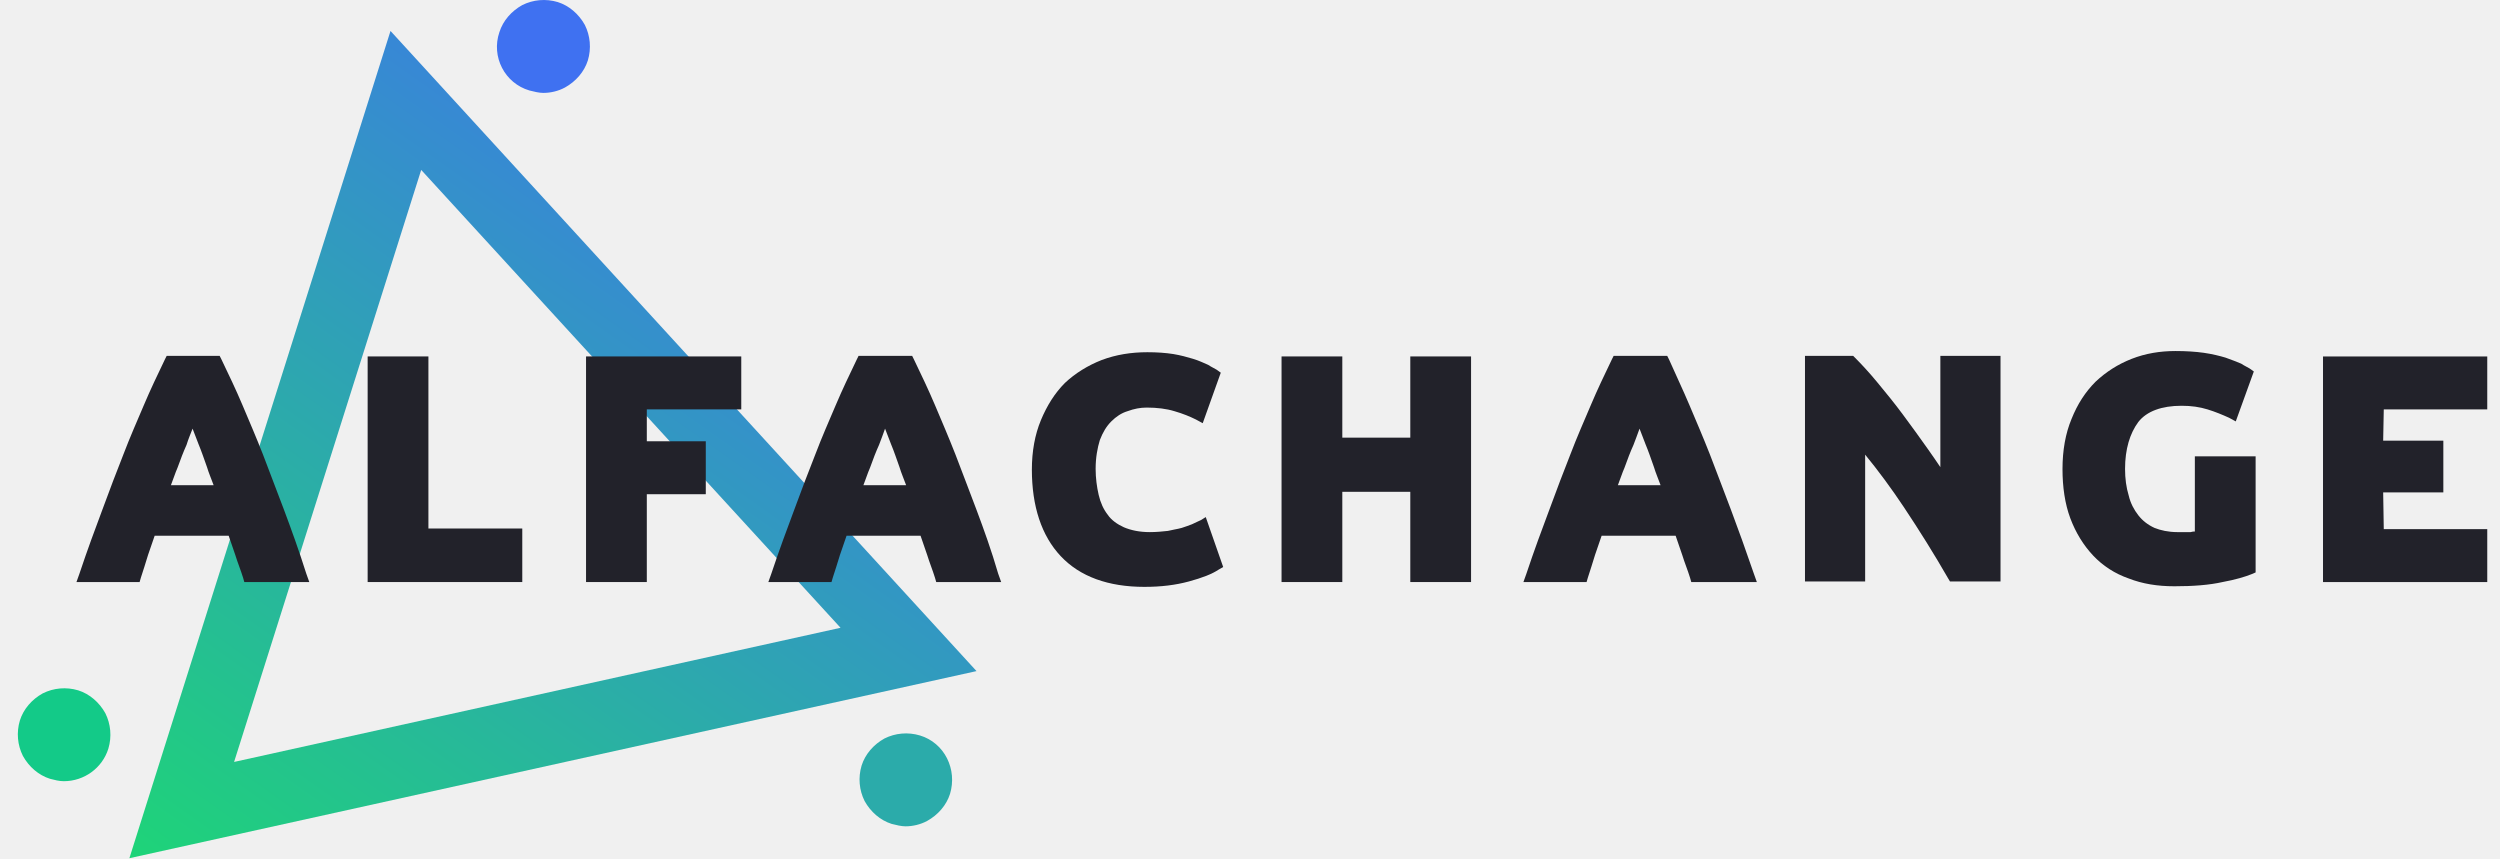
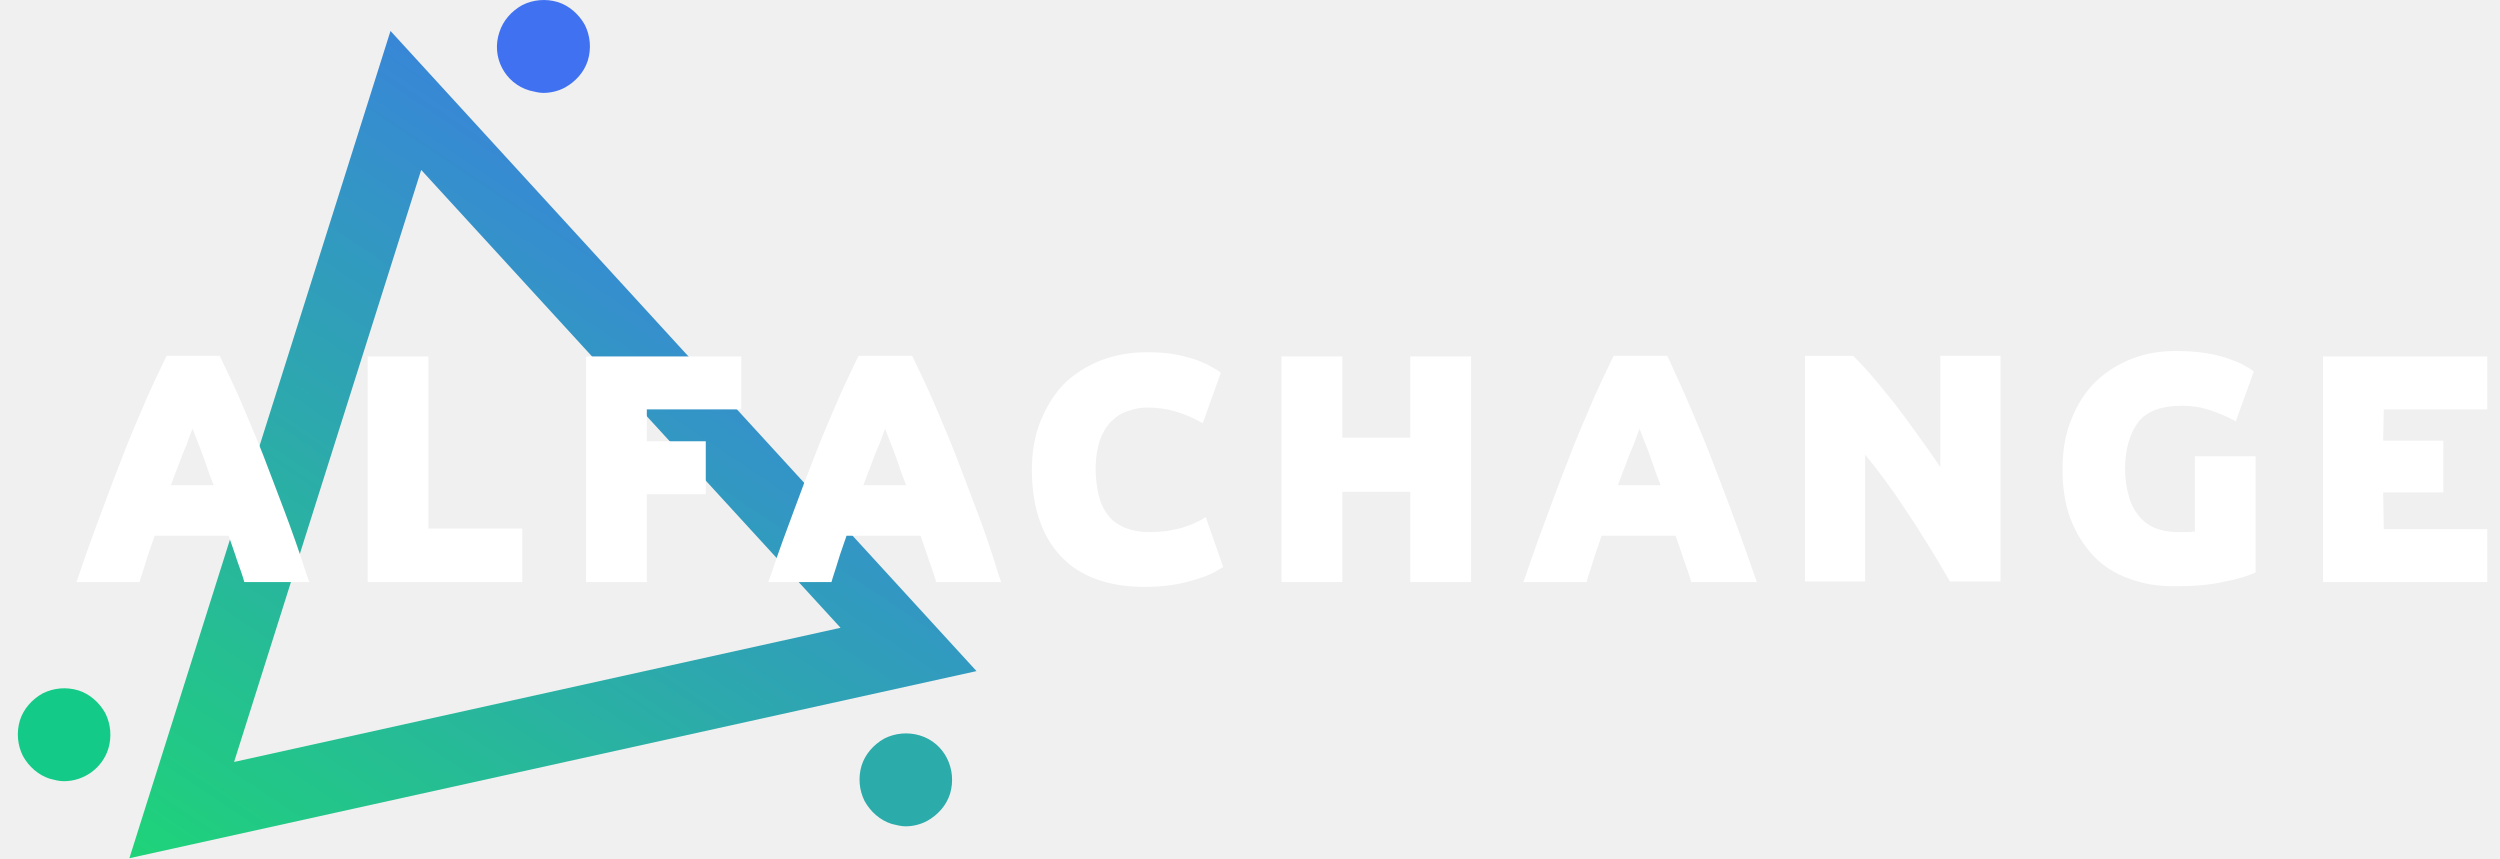
- <svg xmlns="http://www.w3.org/2000/svg" width="134" height="46" viewBox="0 0 134 46" fill="none">
-   <path d="M20.931 1.659L6.935 46L52.341 35.971L20.931 1.659ZM45.053 33.649L12.547 40.84L22.576 9.108L45.053 33.649Z" fill="url(#paint0_linear_443_6694)" />
-   <path d="M28.381 4.851C28.639 4.916 28.897 4.98 29.122 4.98C29.509 4.98 29.929 4.883 30.283 4.69C30.864 4.367 31.315 3.851 31.509 3.239C31.702 2.594 31.638 1.917 31.348 1.336C31.025 0.756 30.509 0.304 29.896 0.111C29.251 -0.083 28.574 -0.018 27.994 0.272C27.413 0.594 26.962 1.11 26.768 1.723C26.317 3.045 27.058 4.464 28.381 4.851Z" fill="#3F71F1" />
-   <path d="M4.194 37.003C3.549 36.809 2.872 36.874 2.292 37.164C1.711 37.486 1.26 38.002 1.066 38.615C0.873 39.26 0.937 39.937 1.228 40.518C1.55 41.098 2.066 41.55 2.679 41.743C2.937 41.808 3.162 41.872 3.42 41.872C4.517 41.872 5.484 41.163 5.807 40.131C6 39.486 5.936 38.809 5.646 38.228C5.323 37.648 4.807 37.196 4.194 37.003Z" fill="#13CA88" />
-   <path d="M49.31 39.421C48.665 39.228 47.988 39.292 47.407 39.583C46.827 39.905 46.375 40.421 46.182 41.034C45.988 41.679 46.053 42.356 46.343 42.936C46.665 43.517 47.181 43.968 47.794 44.162C48.052 44.226 48.31 44.291 48.536 44.291C48.923 44.291 49.342 44.194 49.697 44.001C50.277 43.678 50.729 43.162 50.922 42.55C51.116 41.904 51.051 41.227 50.761 40.647C50.471 40.066 49.955 39.615 49.31 39.421Z" fill="#2BABAA" />
-   <path d="M15.223 27.328C14.836 26.296 14.45 25.297 14.095 24.361C13.74 23.458 13.353 22.555 12.998 21.717C12.644 20.878 12.257 20.072 11.87 19.266L11.773 19.073H8.935L8.838 19.266C8.451 20.072 8.064 20.878 7.71 21.717C7.355 22.555 6.968 23.426 6.613 24.361C6.258 25.264 5.871 26.264 5.484 27.328C5.097 28.36 4.678 29.489 4.259 30.747L4.098 31.198H7.484L7.548 30.972C7.677 30.585 7.806 30.166 7.935 29.747L8.29 28.715H12.257L12.611 29.747C12.74 30.166 12.902 30.553 13.031 30.972L13.095 31.198H16.578L16.417 30.747C16.03 29.521 15.61 28.36 15.223 27.328ZM10.322 22.975C10.418 23.233 10.515 23.491 10.644 23.813C10.805 24.2 10.934 24.587 11.096 25.039C11.192 25.361 11.321 25.651 11.45 26.006H9.161C9.29 25.683 9.387 25.361 9.515 25.071C9.677 24.619 9.838 24.2 9.999 23.845C10.096 23.523 10.225 23.233 10.322 22.975Z" fill="#22222A" />
-   <path d="M22.963 19.105H19.706V31.198H27.994V28.328H22.963V19.105Z" fill="#22222A" />
-   <path d="M34.669 21.943H39.732V19.105H31.412V31.198H34.669V26.49H37.83V23.652H34.669V21.943Z" fill="#22222A" />
-   <path d="M52.341 27.328C51.954 26.296 51.567 25.297 51.212 24.361C50.858 23.458 50.471 22.555 50.116 21.717C49.761 20.878 49.374 20.072 48.987 19.266L48.891 19.073H46.02L45.924 19.266C45.537 20.072 45.15 20.878 44.795 21.717C44.44 22.555 44.053 23.426 43.699 24.361C43.344 25.264 42.957 26.264 42.57 27.328C42.183 28.36 41.764 29.489 41.344 30.747L41.183 31.198H44.569L44.634 30.972C44.763 30.585 44.892 30.166 45.021 29.747L45.376 28.715H49.342L49.697 29.747C49.826 30.166 49.987 30.553 50.116 30.972L50.181 31.198H53.663L53.502 30.747C53.147 29.521 52.728 28.36 52.341 27.328ZM47.439 22.975C47.536 23.233 47.633 23.491 47.762 23.813C47.923 24.2 48.052 24.587 48.213 25.039C48.31 25.361 48.439 25.651 48.568 26.006H46.279C46.407 25.683 46.504 25.361 46.633 25.071C46.794 24.619 46.956 24.2 47.117 23.845C47.246 23.523 47.343 23.233 47.439 22.975Z" fill="#22222A" />
-   <path d="M64.37 27.876C64.241 27.941 64.079 28.005 63.886 28.102C63.725 28.167 63.531 28.231 63.338 28.296C63.112 28.36 62.854 28.392 62.596 28.457C62.306 28.489 61.983 28.521 61.629 28.521C61.08 28.521 60.629 28.425 60.242 28.263C59.887 28.102 59.565 27.876 59.371 27.586C59.145 27.296 58.984 26.941 58.888 26.522C58.791 26.103 58.726 25.619 58.726 25.135C58.726 24.523 58.823 24.007 58.952 23.587C59.113 23.168 59.307 22.846 59.565 22.588C59.823 22.33 60.113 22.136 60.435 22.04C60.79 21.91 61.113 21.846 61.467 21.846C62.016 21.846 62.532 21.91 62.951 22.04C63.402 22.169 63.789 22.33 64.112 22.491L64.466 22.684L65.434 19.976L65.208 19.814C65.112 19.75 64.95 19.685 64.757 19.556C64.531 19.46 64.273 19.331 63.95 19.234C63.628 19.137 63.273 19.04 62.886 18.976C62.467 18.911 62.016 18.879 61.5 18.879C60.629 18.879 59.823 19.008 59.049 19.298C58.307 19.589 57.63 20.008 57.082 20.524C56.533 21.072 56.114 21.749 55.792 22.523C55.469 23.297 55.308 24.2 55.308 25.168C55.308 27.135 55.824 28.715 56.856 29.811C57.888 30.908 59.404 31.456 61.338 31.456C62.241 31.456 63.015 31.359 63.725 31.166C64.434 30.972 64.95 30.779 65.337 30.521L65.563 30.392L64.628 27.715L64.37 27.876Z" fill="#22222A" />
-   <path d="M75.592 23.458H71.948V19.105H68.691V31.198H71.948V26.361H75.592V31.198H78.849V19.105H75.592V23.458Z" fill="#22222A" />
-   <path d="M94.167 31.198L94.006 30.747C93.587 29.521 93.168 28.36 92.781 27.328C92.394 26.296 92.007 25.297 91.652 24.361C91.297 23.458 90.91 22.555 90.555 21.717C90.201 20.878 89.814 20.072 89.459 19.266L89.362 19.073H86.492L86.395 19.266C86.008 20.072 85.621 20.878 85.267 21.717C84.912 22.555 84.525 23.426 84.17 24.361C83.816 25.264 83.429 26.264 83.042 27.328C82.655 28.36 82.235 29.489 81.816 30.747L81.655 31.198H85.041L85.106 30.972C85.234 30.585 85.364 30.166 85.493 29.747L85.847 28.715H89.814L90.168 29.747C90.297 30.166 90.459 30.553 90.588 30.972L90.652 31.198H94.167ZM87.879 22.975C87.976 23.233 88.072 23.491 88.201 23.813C88.363 24.2 88.492 24.587 88.653 25.039C88.749 25.361 88.879 25.651 89.007 26.006H86.718C86.847 25.683 86.944 25.361 87.073 25.071C87.234 24.619 87.395 24.2 87.556 23.845C87.685 23.523 87.782 23.233 87.879 22.975Z" fill="#22222A" />
-   <path d="M99.94 24.329C100.682 25.232 101.391 26.2 102.036 27.167C102.875 28.425 103.681 29.715 104.422 31.005L104.519 31.166H107.228V19.073H104.003V25.039C103.81 24.748 103.584 24.426 103.358 24.103C102.907 23.458 102.455 22.846 102.004 22.233C101.552 21.62 101.101 21.072 100.649 20.524C100.198 19.976 99.779 19.524 99.424 19.169L99.327 19.073H96.747V31.166H99.972V24.329H99.94Z" fill="#22222A" />
-   <path d="M112.194 29.779C112.71 30.327 113.355 30.747 114.097 31.005C114.839 31.295 115.645 31.424 116.548 31.424C117.547 31.424 118.418 31.359 119.128 31.198C119.837 31.069 120.353 30.908 120.676 30.779L120.901 30.682V24.458H117.644V28.489C117.58 28.489 117.515 28.489 117.418 28.521C117.225 28.521 116.999 28.521 116.709 28.521C116.225 28.521 115.806 28.425 115.484 28.296C115.129 28.134 114.839 27.909 114.613 27.618C114.387 27.328 114.194 26.974 114.097 26.554C113.968 26.135 113.903 25.651 113.903 25.135C113.903 24.071 114.161 23.233 114.613 22.62C115.064 22.04 115.871 21.749 116.935 21.749C117.451 21.749 117.902 21.814 118.321 21.943C118.741 22.072 119.128 22.233 119.482 22.394L119.837 22.588L120.805 19.911L120.579 19.75C120.482 19.685 120.321 19.621 120.127 19.492C119.902 19.395 119.644 19.298 119.289 19.169C118.966 19.073 118.579 18.976 118.128 18.911C117.676 18.847 117.16 18.815 116.612 18.815C115.774 18.815 115 18.944 114.258 19.234C113.516 19.524 112.871 19.943 112.323 20.459C111.775 21.008 111.356 21.652 111.033 22.459C110.711 23.233 110.55 24.136 110.55 25.135C110.55 26.103 110.679 27.006 110.969 27.78C111.259 28.554 111.678 29.231 112.194 29.779Z" fill="#22222A" />
-   <path d="M133.317 28.36H127.77L127.738 26.393H130.963V23.62H127.738L127.77 21.943H133.317V19.105H124.513V31.198H133.317V28.36Z" fill="#22222A" />
+ <svg xmlns="http://www.w3.org/2000/svg" width="134" height="46">
  <defs>
-     <linearGradient id="paint0_linear_443_6694" x1="13.908" y1="50.934" x2="46.868" y2="4.296" gradientUnits="userSpaceOnUse">
+     <linearGradient y2="0.059" x2="0.879" y1="1.111" x1="0.154" id="paint0_linear_443_6694">
      <stop stop-color="#1ED478" />
-       <stop offset="1" stop-color="#3F71F1" />
+       <stop stop-color="#3F71F1" offset="1" />
    </linearGradient>
  </defs>
+   <g>
+     <rect fill="none" id="canvas_background" height="402" width="582" y="-1" x="-1" />
+   </g>
+   <g>
+     <path id="svg_1" fill="url(#paint0_linear_443_6694)" d="m20.931,1.659l-13.996,44.341l45.406,-10.029l-31.41,-34.312zm24.122,31.99l-32.506,7.191l10.029,-31.732l22.477,24.541z" />
+     <path id="svg_2" fill="#3F71F1" d="m28.381,4.851c0.258,0.064 0.516,0.129 0.742,0.129c0.387,0 0.806,-0.097 1.161,-0.29c0.581,-0.322 1.032,-0.838 1.225,-1.451c0.194,-0.645 0.129,-1.322 -0.161,-1.903c-0.323,-0.58 -0.839,-1.032 -1.451,-1.225c-0.645,-0.193 -1.322,-0.129 -1.903,0.161c-0.581,0.322 -1.032,0.838 -1.226,1.451c-0.452,1.322 0.29,2.741 1.612,3.128z" />
+     <path id="svg_3" fill="#13CA88" d="m4.194,37.003c-0.645,-0.194 -1.322,-0.129 -1.903,0.161c-0.58,0.322 -1.032,0.838 -1.225,1.451c-0.193,0.645 -0.129,1.322 0.161,1.903c0.322,0.581 0.838,1.032 1.451,1.225c0.258,0.065 0.484,0.129 0.742,0.129c1.096,0 2.064,-0.709 2.386,-1.741c0.193,-0.645 0.129,-1.322 -0.161,-1.903c-0.322,-0.581 -0.838,-1.032 -1.451,-1.226z" />
+     <path id="svg_4" fill="#2BABAA" d="m49.31,39.421c-0.645,-0.194 -1.322,-0.129 -1.903,0.161c-0.581,0.323 -1.032,0.839 -1.226,1.451c-0.193,0.645 -0.129,1.322 0.161,1.903c0.323,0.581 0.838,1.032 1.451,1.226c0.258,0.065 0.516,0.129 0.742,0.129c0.387,0 0.806,-0.097 1.161,-0.29c0.581,-0.323 1.032,-0.838 1.226,-1.451c0.193,-0.645 0.129,-1.322 -0.161,-1.903c-0.29,-0.581 -0.806,-1.032 -1.451,-1.225z" />
+     <path id="svg_5" fill="#ffffff" d="m15.223,27.328c-0.387,-1.032 -0.774,-2.032 -1.129,-2.967c-0.355,-0.903 -0.742,-1.806 -1.097,-2.644c-0.355,-0.839 -0.742,-1.645 -1.129,-2.451l-0.097,-0.194l-2.838,0l-0.097,0.194c-0.387,0.806 -0.774,1.612 -1.129,2.451c-0.355,0.839 -0.742,1.709 -1.096,2.644c-0.355,0.903 -0.742,1.903 -1.129,2.967c-0.387,1.032 -0.806,2.161 -1.225,3.418l-0.161,0.452l3.386,0l0.065,-0.226c0.129,-0.387 0.258,-0.806 0.387,-1.226l0.355,-1.032l3.967,0l0.355,1.032c0.129,0.419 0.29,0.806 0.419,1.226l0.065,0.226l3.483,0l-0.161,-0.452c-0.387,-1.225 -0.806,-2.386 -1.193,-3.418zm-4.902,-4.354c0.097,0.258 0.194,0.516 0.323,0.838c0.161,0.387 0.29,0.774 0.452,1.226c0.097,0.323 0.226,0.613 0.355,0.967l-2.29,0c0.129,-0.323 0.226,-0.645 0.355,-0.935c0.161,-0.452 0.322,-0.871 0.484,-1.225c0.097,-0.323 0.226,-0.613 0.322,-0.871z" />
+     <path id="svg_6" fill="#ffffff" d="m22.963,19.105l-3.257,0l0,12.093l8.288,0l0,-2.87l-5.031,0l0,-9.223z" />
+     <path id="svg_7" fill="#ffffff" d="m34.669,21.943l5.063,0l0,-2.838l-8.32,0l0,12.093l3.257,0l0,-4.708l3.16,0l0,-2.838l-3.16,0l0,-1.709z" />
+     <path id="svg_8" fill="#ffffff" d="m52.341,27.328c-0.387,-1.032 -0.774,-2.032 -1.129,-2.967c-0.355,-0.903 -0.742,-1.806 -1.097,-2.644c-0.355,-0.839 -0.742,-1.645 -1.129,-2.451l-0.097,-0.194l-2.87,0l-0.097,0.194c-0.387,0.806 -0.774,1.612 -1.129,2.451c-0.355,0.839 -0.742,1.709 -1.096,2.644c-0.355,0.903 -0.742,1.903 -1.129,2.967c-0.387,1.032 -0.806,2.161 -1.225,3.418l-0.161,0.452l3.386,0l0.065,-0.226c0.129,-0.387 0.258,-0.806 0.387,-1.226l0.355,-1.032l3.967,0l0.355,1.032c0.129,0.419 0.29,0.806 0.419,1.226l0.065,0.226l3.483,0l-0.161,-0.452c-0.355,-1.225 -0.774,-2.386 -1.161,-3.418zm-4.902,-4.354c0.097,0.258 0.194,0.516 0.323,0.838c0.161,0.387 0.29,0.774 0.452,1.226c0.097,0.323 0.226,0.613 0.355,0.967l-2.29,0c0.129,-0.323 0.226,-0.645 0.355,-0.935c0.161,-0.452 0.323,-0.871 0.484,-1.225c0.129,-0.323 0.226,-0.613 0.323,-0.871z" />
+     <path id="svg_9" fill="#ffffff" d="m64.37,27.876c-0.129,0.065 -0.29,0.129 -0.484,0.226c-0.161,0.065 -0.355,0.129 -0.548,0.194c-0.226,0.065 -0.484,0.097 -0.742,0.161c-0.29,0.032 -0.613,0.065 -0.967,0.065c-0.548,0 -1,-0.097 -1.387,-0.258c-0.355,-0.161 -0.677,-0.387 -0.871,-0.677c-0.226,-0.29 -0.387,-0.645 -0.484,-1.064c-0.097,-0.419 -0.161,-0.903 -0.161,-1.387c0,-0.613 0.097,-1.129 0.226,-1.548c0.161,-0.419 0.355,-0.742 0.613,-1c0.258,-0.258 0.548,-0.452 0.871,-0.548c0.355,-0.129 0.677,-0.194 1.032,-0.194c0.548,0 1.064,0.065 1.483,0.194c0.452,0.129 0.839,0.29 1.161,0.452l0.355,0.194l0.968,-2.709l-0.226,-0.161c-0.097,-0.065 -0.258,-0.129 -0.451,-0.258c-0.226,-0.097 -0.484,-0.226 -0.806,-0.323c-0.322,-0.097 -0.677,-0.194 -1.064,-0.258c-0.419,-0.065 -0.871,-0.097 -1.387,-0.097c-0.871,0 -1.677,0.129 -2.451,0.419c-0.742,0.29 -1.419,0.709 -1.967,1.225c-0.548,0.548 -0.967,1.226 -1.29,1.999c-0.323,0.774 -0.484,1.677 -0.484,2.644c0,1.967 0.516,3.547 1.548,4.644c1.032,1.097 2.548,1.645 4.482,1.645c0.903,0 1.677,-0.097 2.386,-0.29c0.71,-0.194 1.225,-0.387 1.612,-0.645l0.226,-0.129l-0.935,-2.677l-0.258,0.161z" />
+     <path id="svg_10" fill="#ffffff" d="m75.592,23.458l-3.644,0l0,-4.354l-3.257,0l0,12.093l3.257,0l0,-4.837l3.644,0l0,4.837l3.257,0l0,-12.093l-3.257,0l0,4.354z" />
+     <path id="svg_11" fill="#ffffff" d="m94.167,31.198l-0.161,-0.452c-0.419,-1.225 -0.838,-2.386 -1.225,-3.418c-0.387,-1.032 -0.774,-2.032 -1.129,-2.967c-0.355,-0.903 -0.742,-1.806 -1.096,-2.644c-0.355,-0.839 -0.742,-1.645 -1.097,-2.451l-0.097,-0.194l-2.87,0l-0.097,0.194c-0.387,0.806 -0.774,1.612 -1.129,2.451c-0.355,0.839 -0.742,1.709 -1.096,2.644c-0.355,0.903 -0.742,1.903 -1.129,2.967c-0.387,1.032 -0.806,2.161 -1.226,3.418l-0.161,0.452l3.386,0l0.065,-0.226c0.129,-0.387 0.258,-0.806 0.387,-1.226l0.355,-1.032l3.966,0l0.355,1.032c0.129,0.419 0.29,0.806 0.419,1.226l0.065,0.226l3.515,0zm-6.288,-8.223c0.097,0.258 0.194,0.516 0.323,0.838c0.161,0.387 0.29,0.774 0.452,1.226c0.097,0.323 0.226,0.613 0.355,0.967l-2.29,0c0.129,-0.323 0.226,-0.645 0.355,-0.935c0.161,-0.452 0.323,-0.871 0.484,-1.225c0.129,-0.323 0.226,-0.613 0.322,-0.871z" />
+     <path id="svg_12" fill="#ffffff" d="m99.94,24.329c0.742,0.903 1.451,1.87 2.096,2.838c0.839,1.258 1.645,2.548 2.386,3.837l0.097,0.161l2.709,0l0,-12.093l-3.225,0l0,5.966c-0.193,-0.29 -0.419,-0.613 -0.645,-0.935c-0.451,-0.645 -0.903,-1.258 -1.354,-1.87c-0.452,-0.613 -0.903,-1.161 -1.355,-1.709c-0.451,-0.548 -0.87,-1 -1.225,-1.354l-0.097,-0.097l-2.58,0l0,12.093l3.225,0l0,-6.837l-0.032,0z" />
+     <path id="svg_13" fill="#ffffff" d="m112.194,29.779c0.516,0.548 1.161,0.967 1.903,1.225c0.742,0.29 1.548,0.419 2.451,0.419c0.999,0 1.87,-0.065 2.58,-0.226c0.709,-0.129 1.225,-0.29 1.548,-0.419l0.225,-0.097l0,-6.224l-3.257,0l0,4.031c-0.064,0 -0.129,0 -0.226,0.032c-0.193,0 -0.419,0 -0.709,0c-0.484,0 -0.903,-0.097 -1.225,-0.226c-0.355,-0.161 -0.645,-0.387 -0.871,-0.677c-0.226,-0.29 -0.419,-0.645 -0.516,-1.064c-0.129,-0.419 -0.194,-0.903 -0.194,-1.419c0,-1.064 0.258,-1.903 0.71,-2.515c0.451,-0.58 1.258,-0.871 2.322,-0.871c0.516,0 0.967,0.065 1.386,0.194c0.42,0.129 0.807,0.29 1.161,0.452l0.355,0.194l0.968,-2.677l-0.226,-0.161c-0.097,-0.065 -0.258,-0.129 -0.452,-0.258c-0.225,-0.097 -0.483,-0.194 -0.838,-0.323c-0.323,-0.097 -0.71,-0.194 -1.161,-0.258c-0.452,-0.065 -0.968,-0.097 -1.516,-0.097c-0.838,0 -1.612,0.129 -2.354,0.419c-0.742,0.29 -1.387,0.709 -1.935,1.225c-0.548,0.548 -0.967,1.193 -1.29,1.999c-0.322,0.774 -0.483,1.677 -0.483,2.677c0,0.968 0.129,1.87 0.419,2.644c0.29,0.774 0.709,1.451 1.225,1.999z" />
+     <path id="svg_14" fill="#ffffff" d="m133.317,28.36l-5.547,0l-0.032,-1.967l3.225,0l0,-2.773l-3.225,0l0.032,-1.677l5.547,0l0,-2.838l-8.804,0l0,12.093l8.804,0l0,-2.838z" />
+   </g>
</svg>
